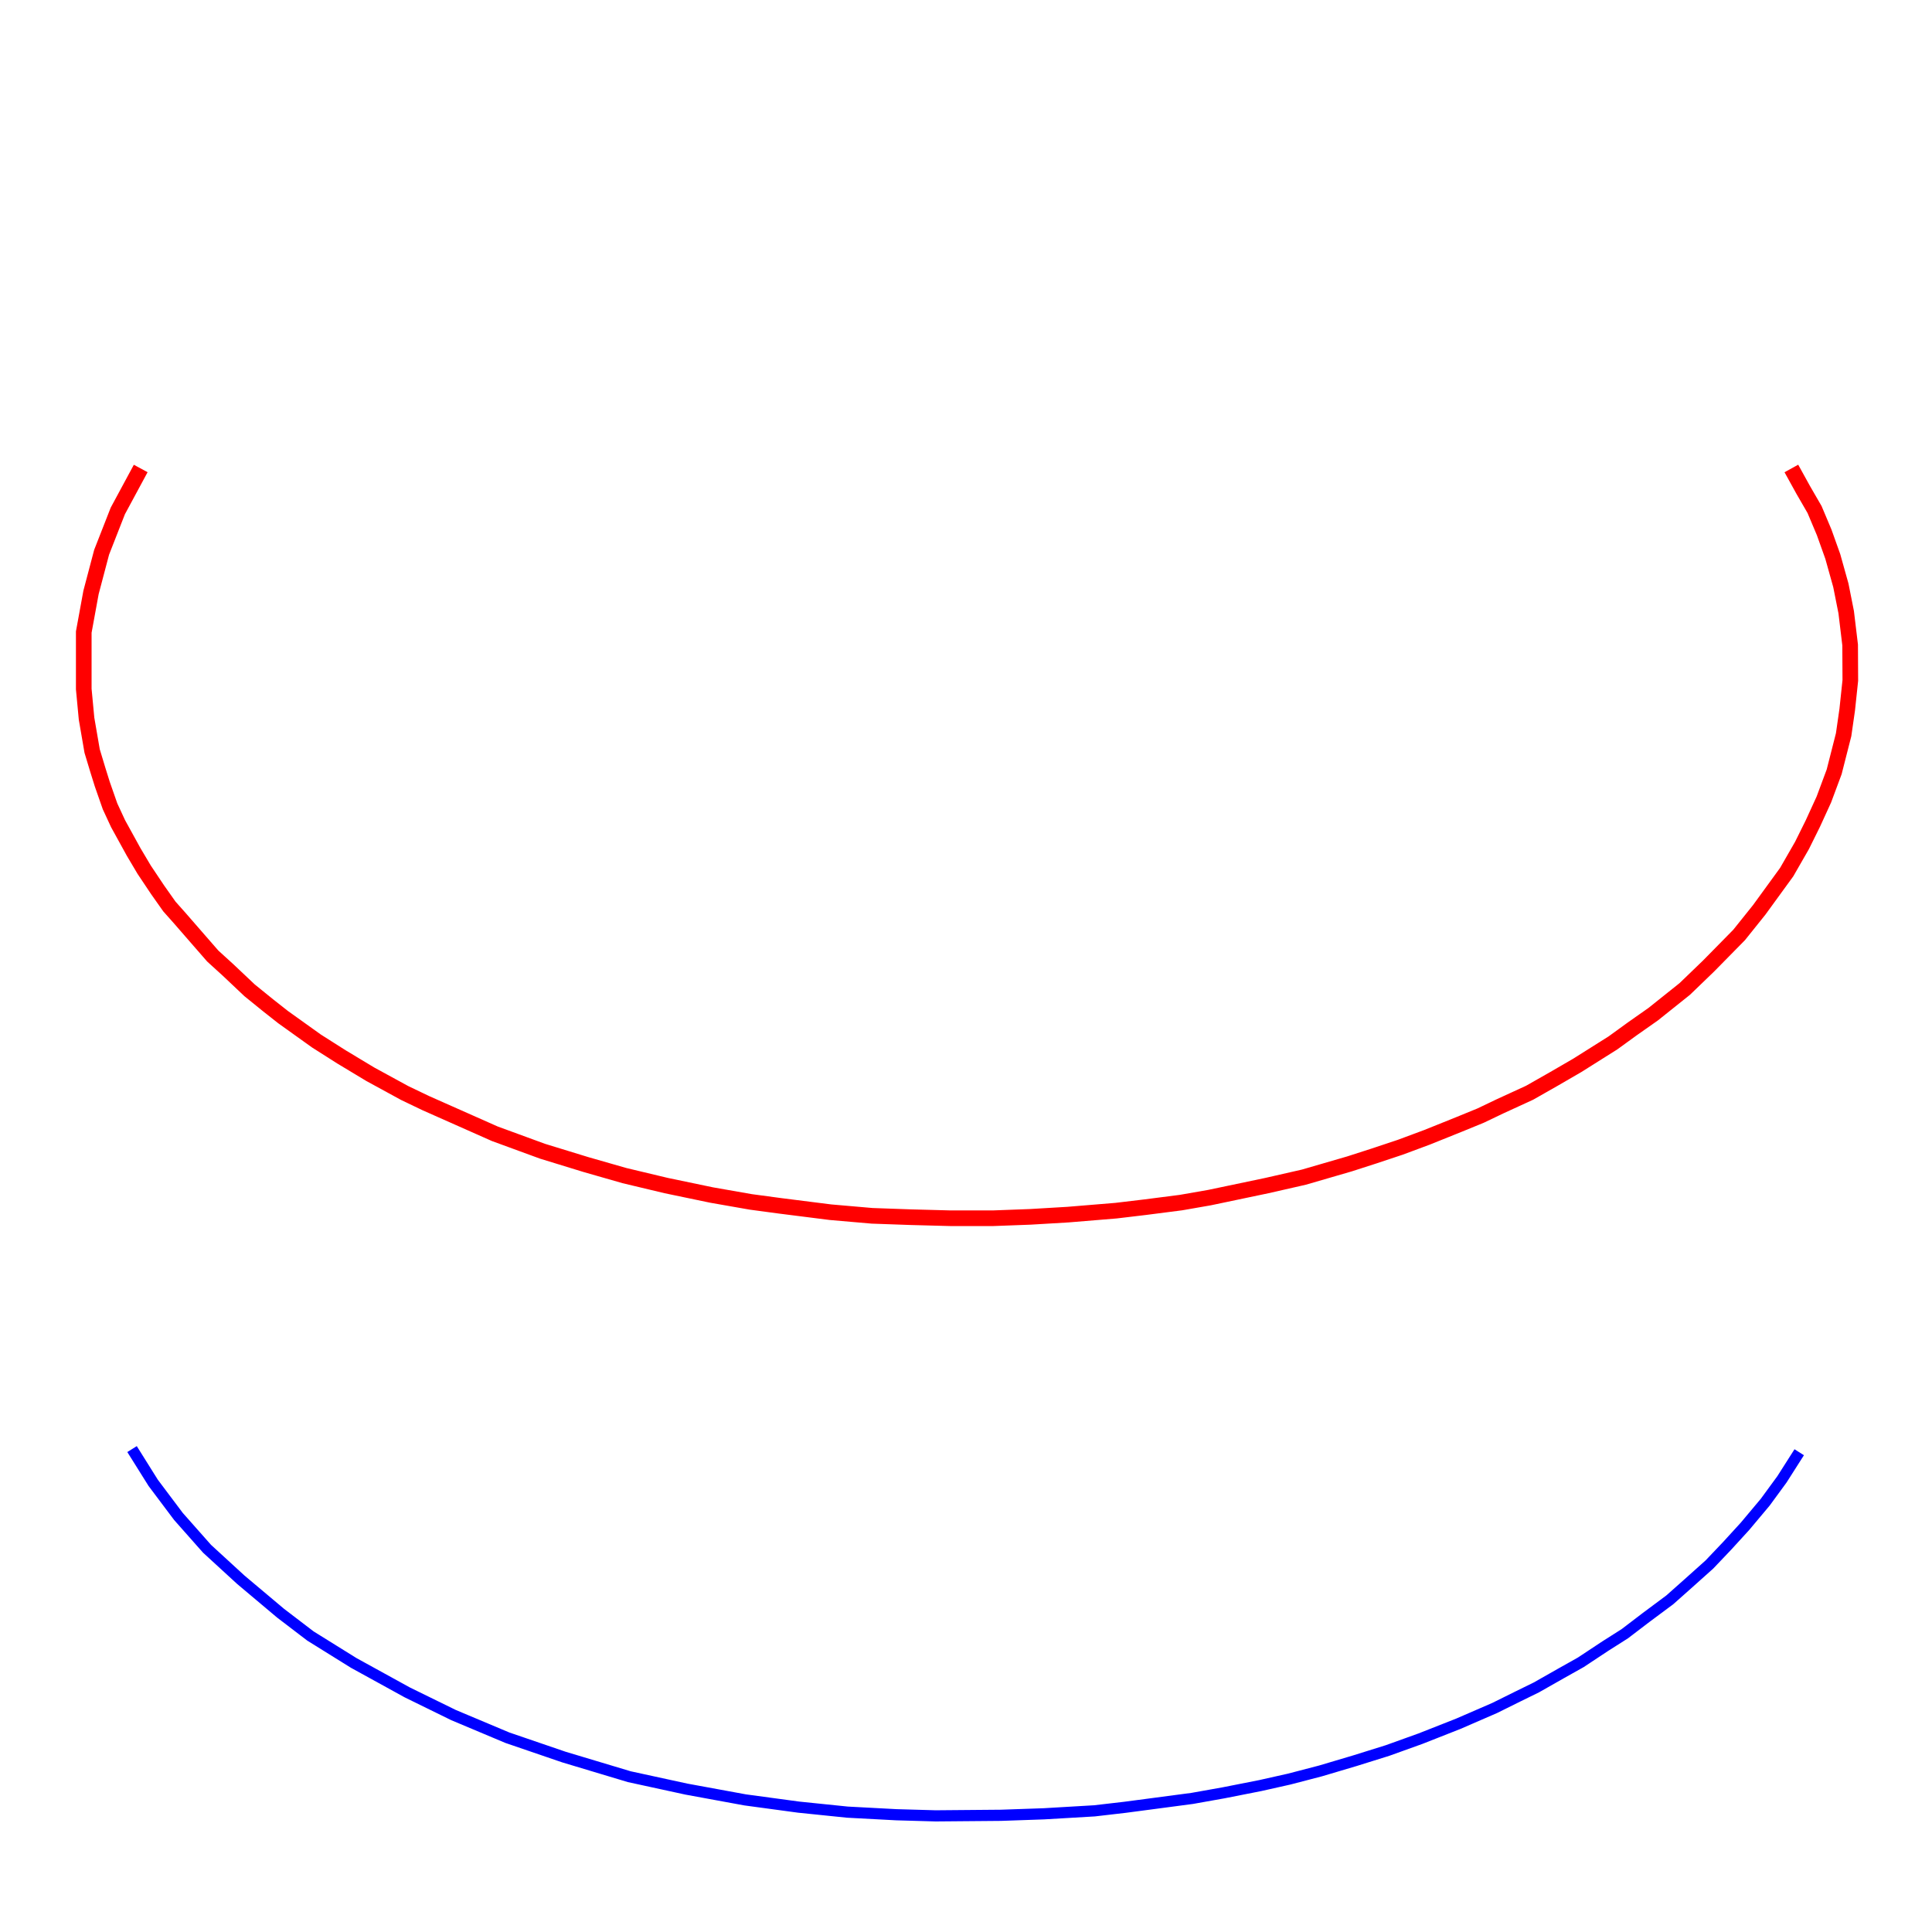
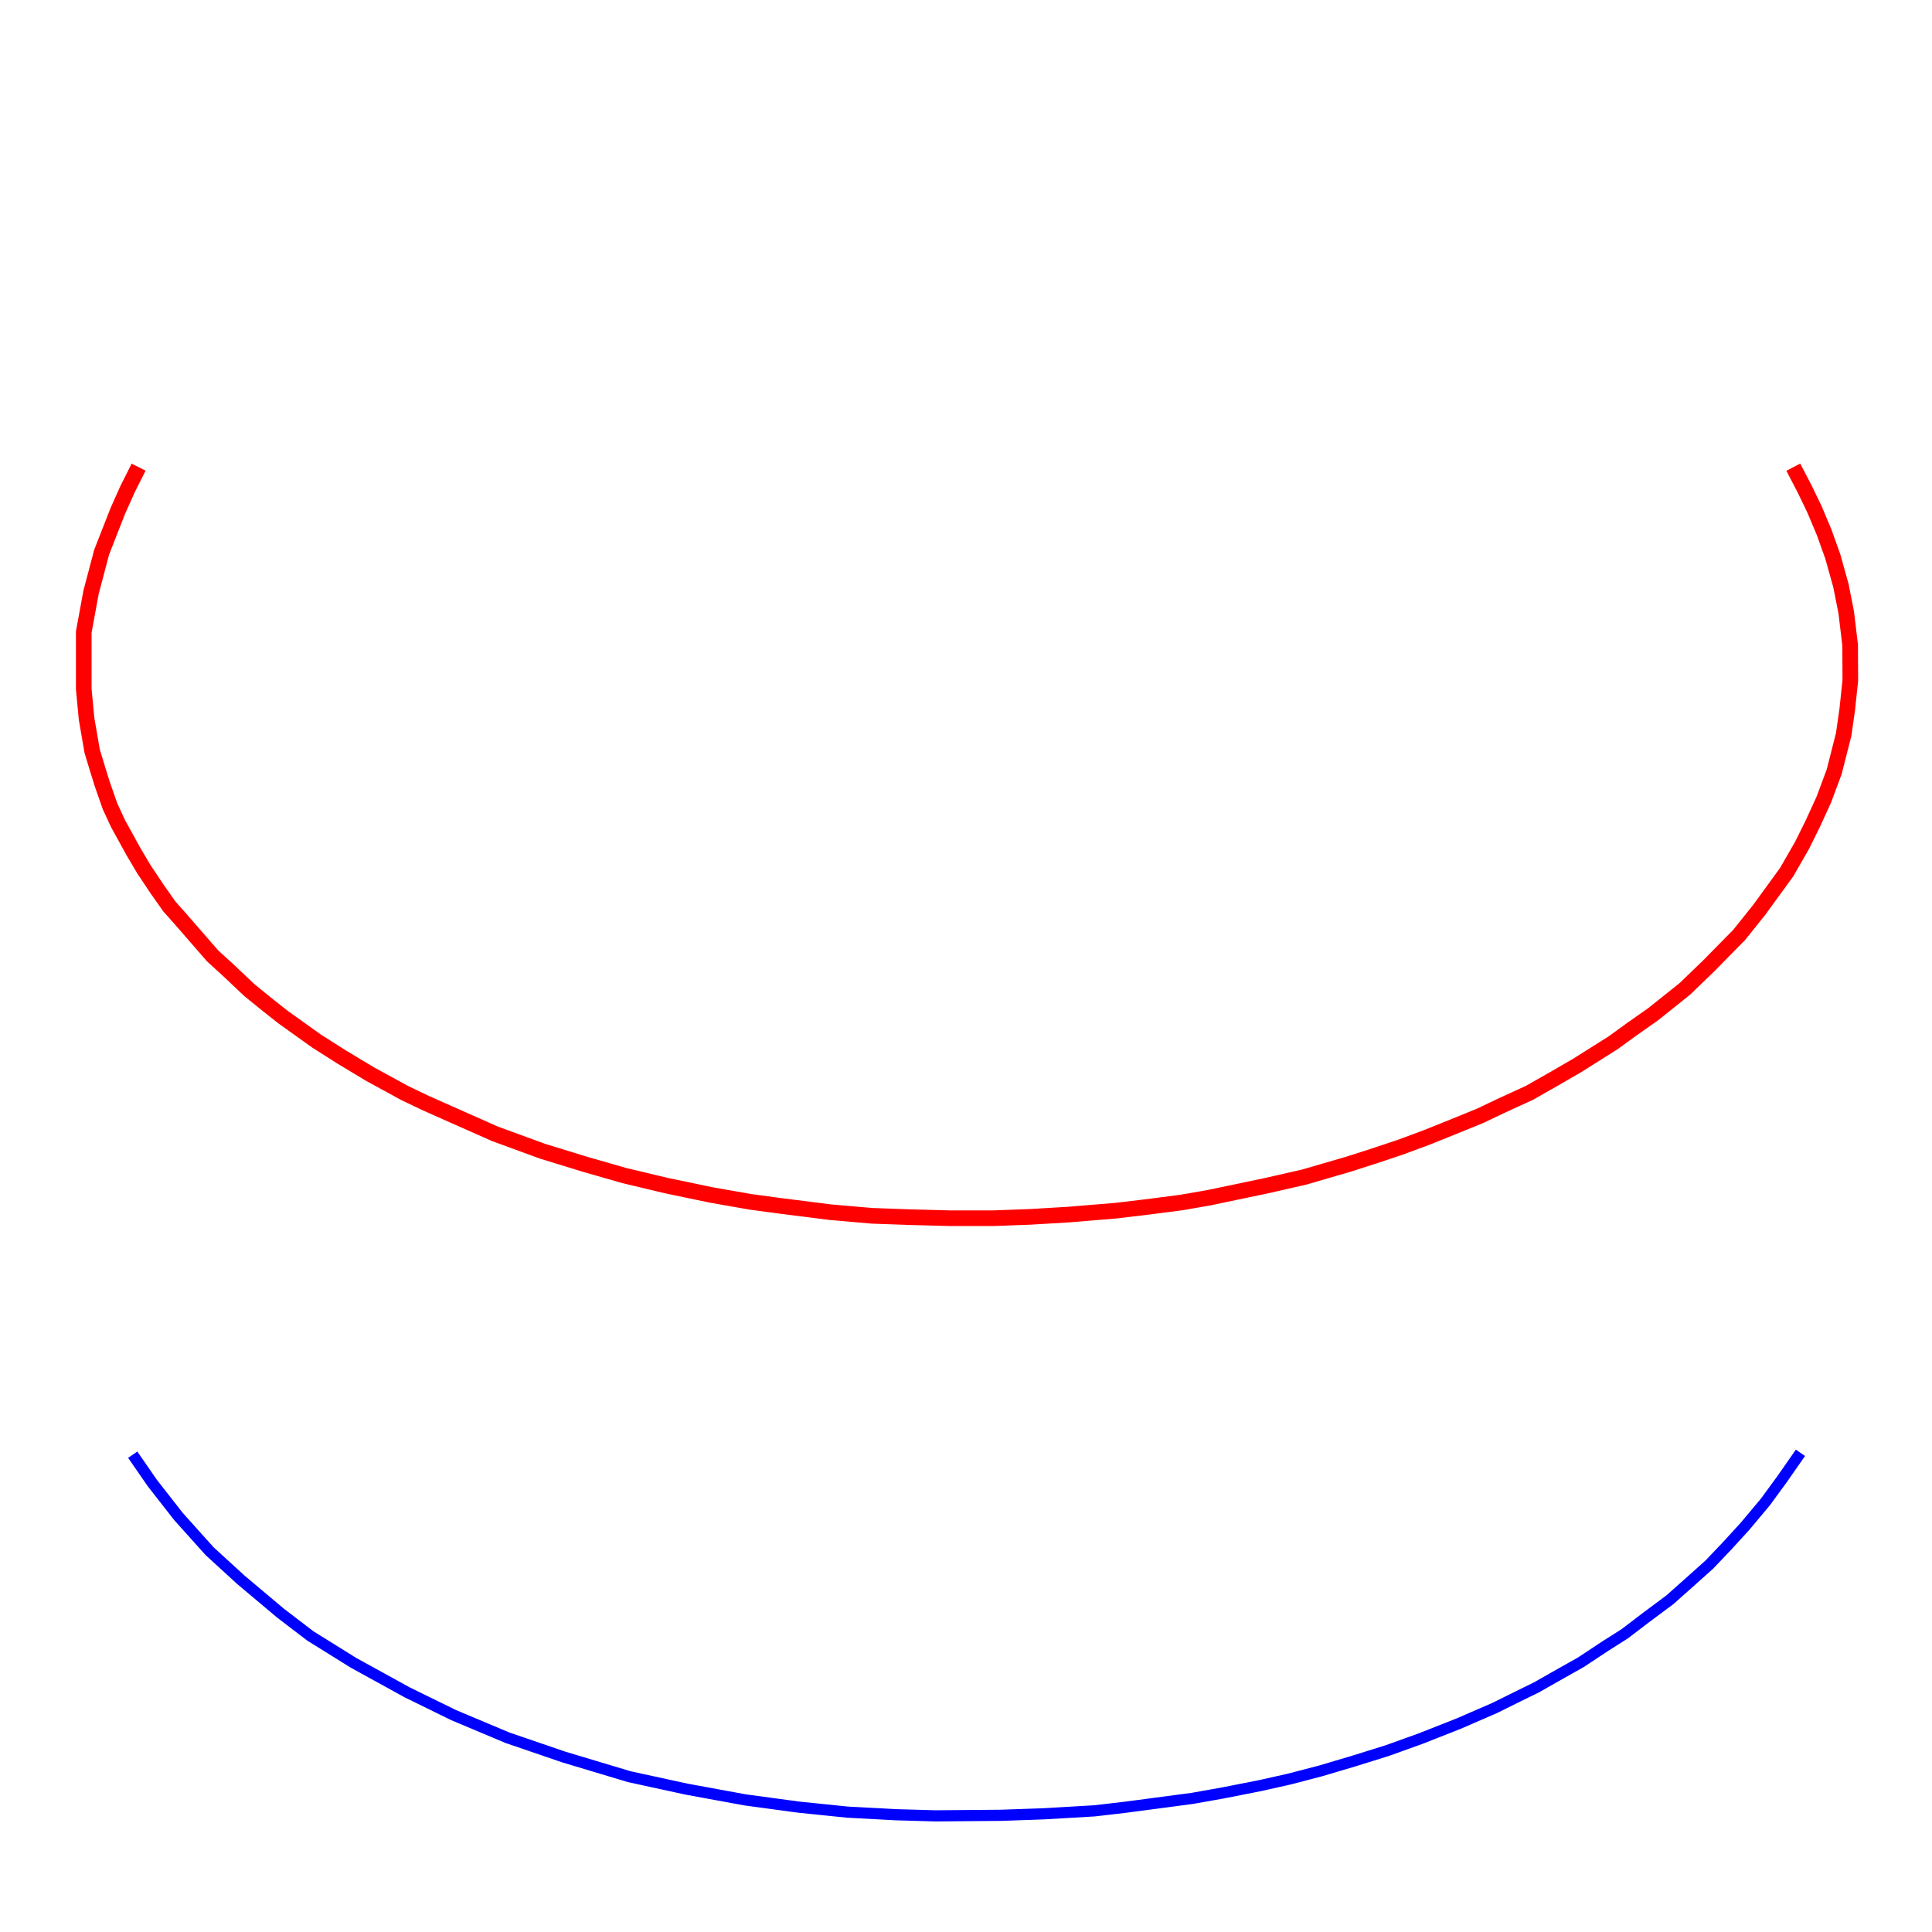
<svg xmlns="http://www.w3.org/2000/svg" width="1730" height="1730" viewBox="0 0 1730 1730" fill="none">
  <rect width="1730" height="1730" fill="white" />
-   <path d="M126 419.5L105.5 457.5L91 494.5L81.5 530.5L75 566V594.5V617L77.5 643.5L82.5 672.5L87.632 689.499L91.586 702.151L98.527 722.008L105.732 737.56L119.615 762.777L129.104 778.768L141.141 796.78L151.685 811.717L160.911 822.085L179.186 843.085L190.521 856.089L204.315 868.653L223.47 886.753L240.164 900.284L253.431 910.74L283.393 932.179L305.798 946.413L331.63 961.965L362.383 978.747L381.273 987.797L443.042 1015.21L485.744 1030.85L524.667 1042.8L559.149 1052.68L596.55 1061.61L637.183 1070.08L672.275 1076.23L698.595 1079.77L743.691 1085.47L780.938 1088.7L815.722 1089.93L850.815 1090.86H889.447L922.692 1089.62L956.399 1087.62L999.341 1084.08L1025.2 1081L1057.52 1076.85L1083.07 1072.39L1134.48 1061.61L1167.57 1054.07L1208.35 1042.22L1230.83 1034.98L1253.91 1027.29L1277.92 1018.36L1306.24 1006.97L1325.79 998.969L1343.18 990.658L1369.66 978.498L1391.05 966.339L1412.29 954.026L1444.3 933.864L1461.7 921.243L1480.32 908.16L1508.64 885.535L1529.88 865.064L1557.28 837.206L1575.28 814.735L1599.91 780.874L1613.61 757.017L1623.3 737.47L1633.16 715.923L1642.39 691.143L1650.86 657.897L1654.09 635.426L1656.86 609.261L1656.7 577.555L1653.16 548.157L1648.39 524.147L1641.16 498.289L1633.46 476.742L1624.84 456.271L1614.69 438.725L1604.07 419.486" stroke="#FF0000" stroke-width="14" />
-   <path d="M1611.1 1300.4L1595.64 1324.67L1580.68 1345.11L1562.56 1366.72L1546.61 1384.17L1530.65 1400.95L1511.7 1417.91L1495.25 1432.53L1473.81 1448.49L1454.86 1462.95L1437.58 1473.92L1415.47 1488.54L1397.69 1498.52L1375.75 1510.98L1359.13 1519.13L1338.35 1529.43L1305.78 1543.56L1272.04 1556.85L1242.45 1567.49L1213.2 1576.63L1182.45 1585.77L1154.36 1593.09L1128.44 1598.9L1095.53 1605.39L1067.6 1610.37L1033.7 1614.86L1007.27 1618.35L980.014 1621.51L934.64 1624.17L896.247 1625.5L837.742 1626L802.673 1625L758.795 1622.67L715.083 1618.18L667.216 1611.7L614.695 1602.06L563.504 1590.93L504.833 1573.31L454.307 1556.02L406.107 1535.75L364.722 1515.47L316.689 1489.04L277.963 1464.94L251.204 1444.5L215.636 1414.58L185.387 1386.83L159.791 1357.91L137.187 1327.82L118.24 1297.57" stroke="#0000FF" stroke-width="10" />
+   <path d="M124.114 418.334L114.35 437.735L105.5 457.5L91 494.5L81.5 530.5L75 566V594.5V617L77.5 643.5L82.5 672.5L87.632 689.499L91.586 702.151L98.527 722.008L105.732 737.56L119.615 762.777L129.104 778.768L141.141 796.78L151.685 811.717L160.911 822.085L179.186 843.085L190.521 856.089L204.315 868.653L223.47 886.753L240.164 900.284L253.431 910.74L283.393 932.179L305.798 946.413L331.63 961.964L362.383 978.746L381.273 987.796L443.042 1015.21L485.744 1030.85L524.667 1042.8L559.149 1052.68L596.55 1061.61L637.183 1070.08L672.275 1076.23L698.595 1079.77L743.691 1085.47L780.938 1088.7L815.722 1089.93L850.815 1090.85H889.447L922.692 1089.62L956.399 1087.62L999.341 1084.08L1025.2 1081L1057.52 1076.85L1083.07 1072.39L1134.48 1061.61L1167.57 1054.07L1208.35 1042.22L1230.83 1034.98L1253.91 1027.29L1277.92 1018.36L1306.24 1006.97L1325.79 998.969L1343.18 990.657L1369.66 978.498L1391.05 966.339L1412.29 954.026L1444.3 933.864L1461.7 921.243L1480.32 908.16L1508.64 885.535L1529.88 865.064L1557.28 837.206L1575.28 814.735L1599.91 780.874L1613.61 757.017L1623.3 737.47L1633.16 715.923L1642.39 691.143L1650.86 657.897L1654.09 635.426L1656.86 609.261L1656.7 577.555L1653.16 548.157L1648.39 524.147L1641.16 498.289L1633.46 476.742L1624.84 456.271L1615.98 437.88L1605.8 418.339" stroke="#FF0000" stroke-width="14" />
+   <path d="M1612.2 1300.92L1595.64 1324.67L1580.68 1345.11L1562.56 1366.72L1546.61 1384.17L1530.65 1400.95L1511.71 1417.91L1495.25 1432.53L1473.81 1448.49L1454.86 1462.95L1437.58 1473.92L1415.47 1488.54L1397.69 1498.52L1375.75 1510.98L1359.13 1519.13L1338.35 1529.43L1305.78 1543.56L1272.04 1556.85L1242.45 1567.49L1213.2 1576.63L1182.45 1585.77L1154.36 1593.09L1128.44 1598.9L1095.53 1605.39L1067.6 1610.37L1033.7 1614.86L1007.27 1618.35L980.014 1621.51L934.64 1624.17L896.247 1625.5L837.742 1626L802.673 1625L758.795 1622.67L715.083 1618.18L667.216 1611.7L614.695 1602.06L563.503 1590.93L504.833 1573.31L454.307 1556.02L406.107 1535.75L364.722 1515.47L316.689 1489.04L277.963 1464.94L251.204 1444.5L215.636 1414.58L187.687 1389L159.791 1357.91L136.426 1328.01L118.85 1302.61" stroke="#0000FF" stroke-width="10" />
</svg>
